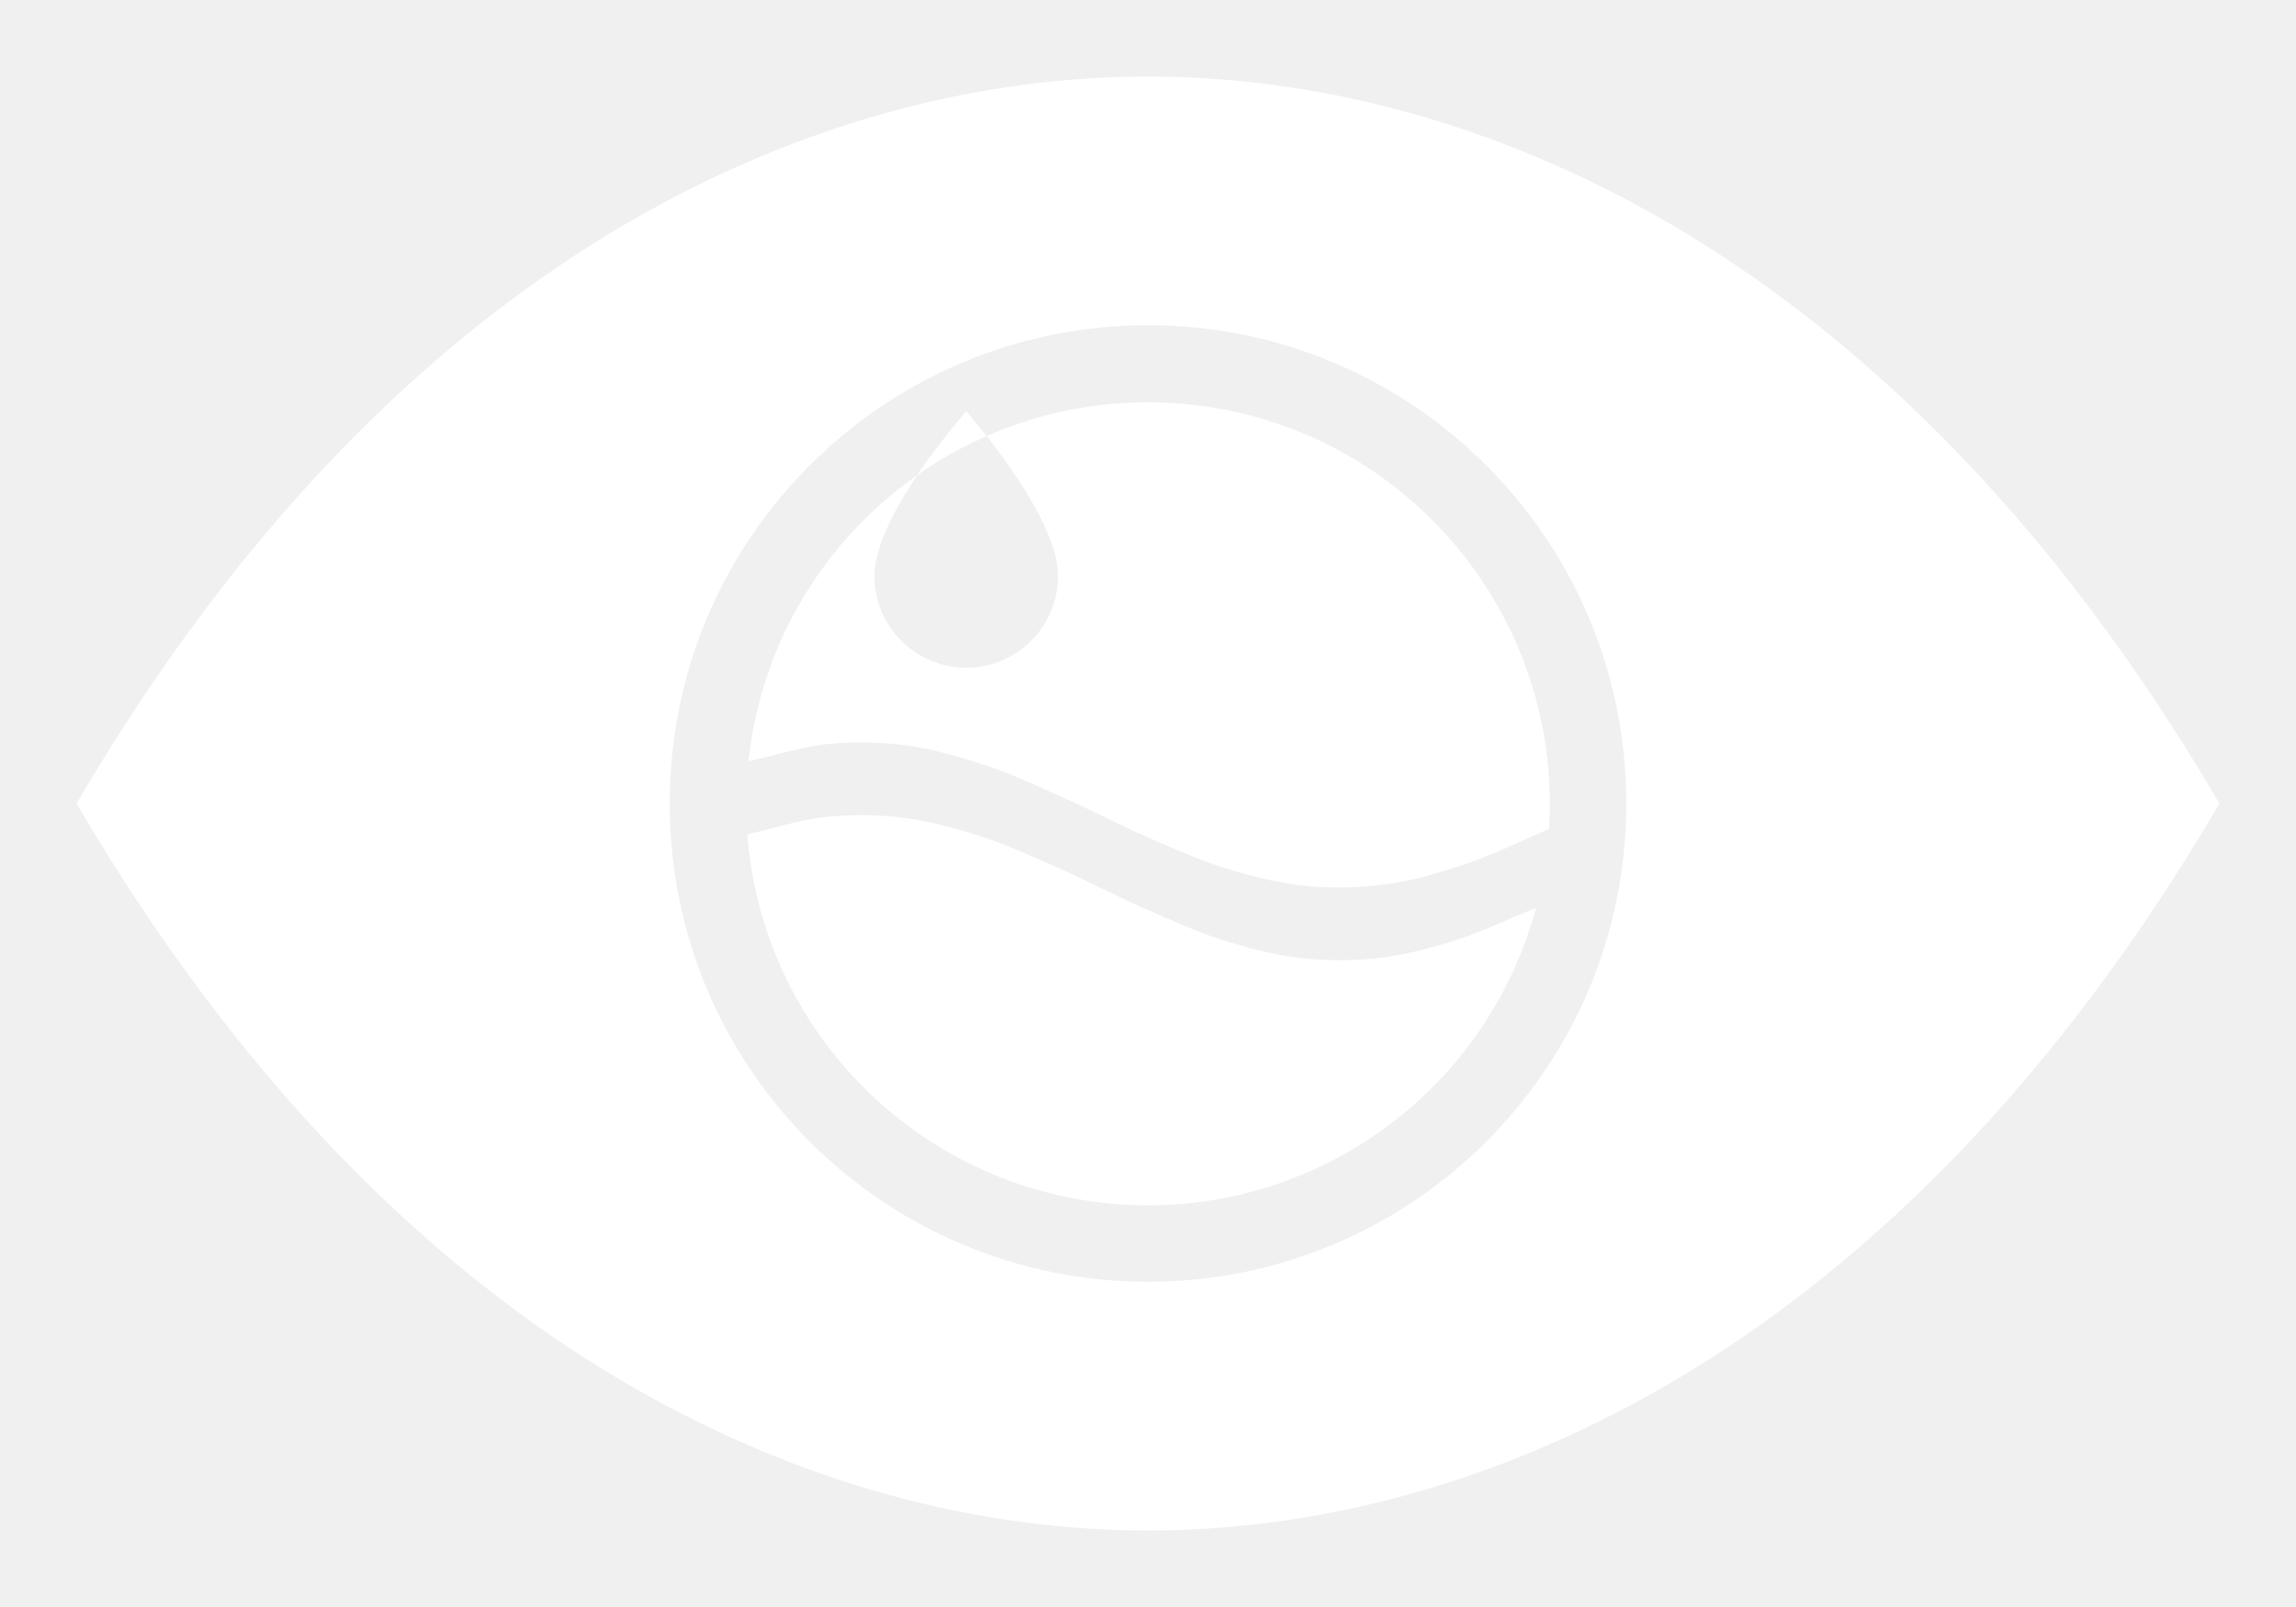
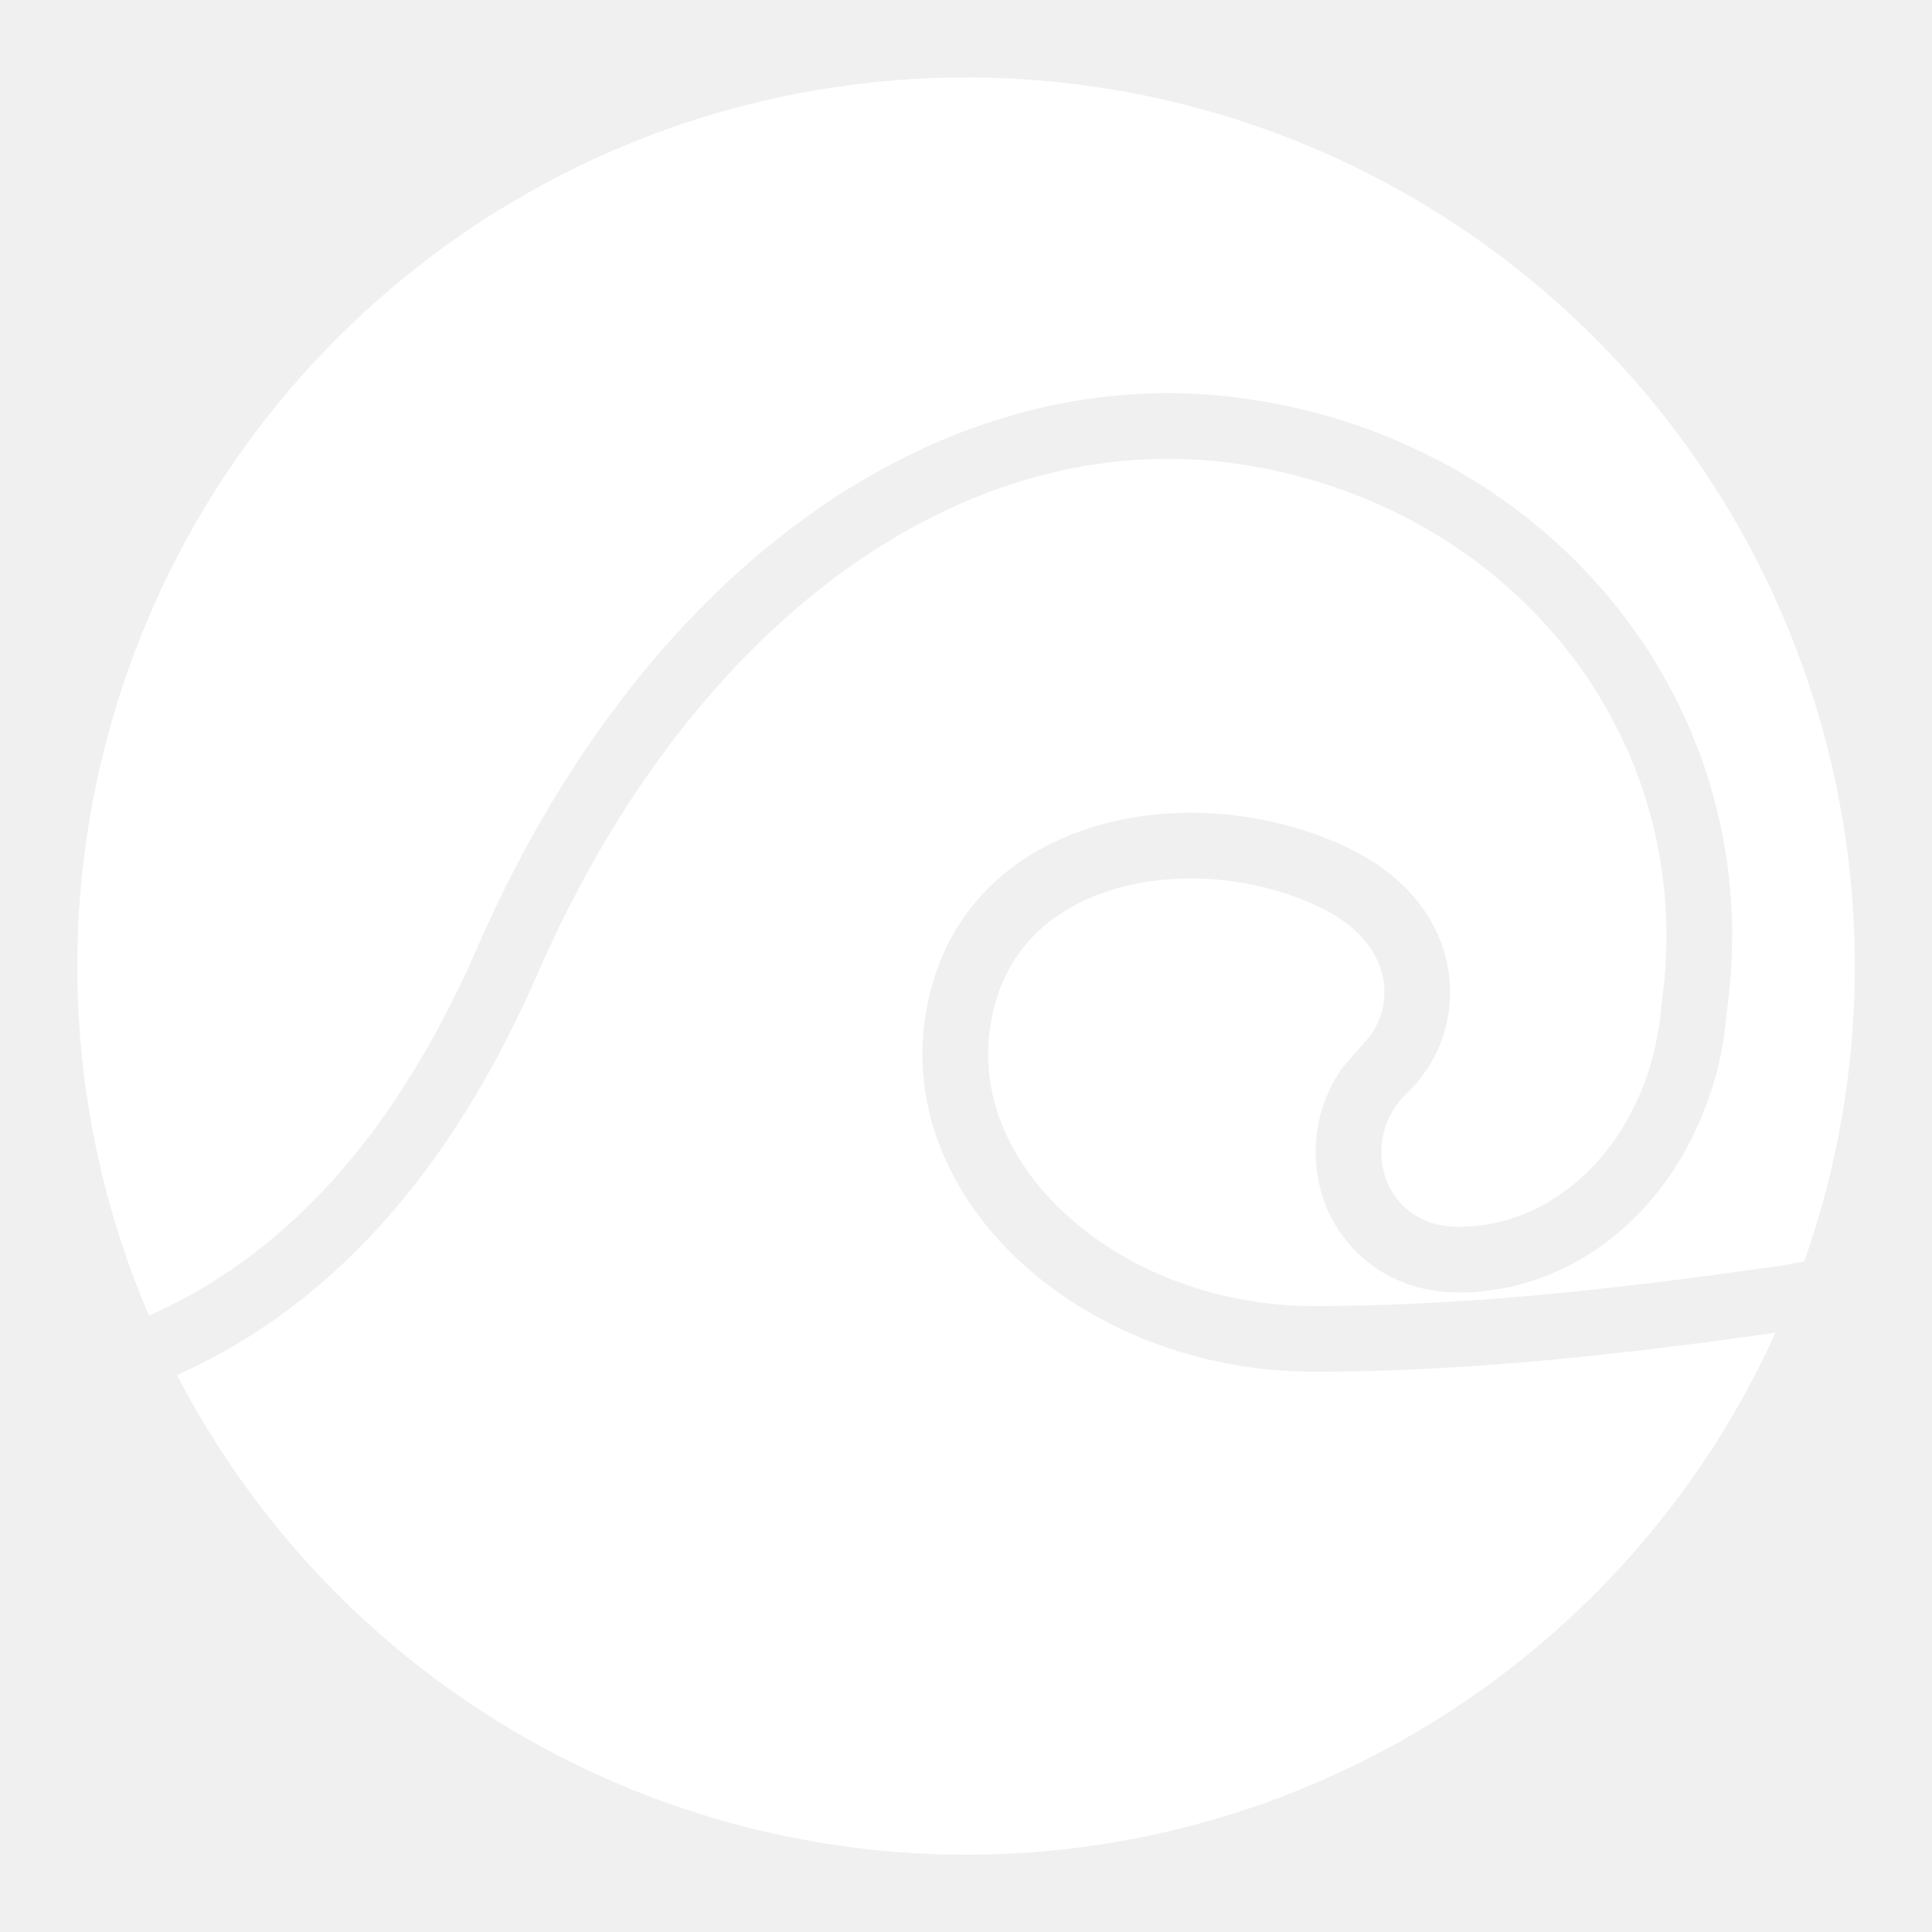
- <svg xmlns="http://www.w3.org/2000/svg" viewBox="0 0 120 84" role="img" aria-label="RIVORA">
-   <path fill="#FFFFFF" fill-rule="evenodd" d="M4 42C21 13 43 4 60 4S99 13 116 42C99 71 77 80 60 80S21 71 4 42ZM35 42a25 25 0 1 0 50 0a25 25 0 1 0 -50 0Z" />
-   <path fill="#FFFFFF" fill-rule="evenodd" d="M39.12 39.79C40.51 39.49 41.91 39.02 43.3 38.89C44.7 38.75 46.09 38.79 47.48 38.98C48.88 39.18 50.27 39.59 51.67 40.06C53.06 40.53 54.46 41.2 55.85 41.82C57.25 42.44 58.64 43.19 60.04 43.79C61.43 44.39 62.83 45.02 64.22 45.44C65.62 45.86 67.01 46.2 68.41 46.32C69.8 46.45 71.19 46.4 72.59 46.2C73.98 46 75.38 45.58 76.77 45.1C78.17 44.63 79.56 43.92 80.96 43.33A21 21 0 0 0 39.12 39.79ZM50.5 21.5c0 0-4.8 5.4-4.8 8.6a4.8 4.8 0 0 0 9.6 0c0-3.2-4.8-8.6-4.8-8.6Z" />
-   <path fill="#FFFFFF" d="M39.06 43.61C40.44 43.31 41.81 42.84 43.18 42.7C44.56 42.56 45.93 42.58 47.31 42.76C48.68 42.94 50.05 43.32 51.43 43.77C52.8 44.23 54.18 44.87 55.55 45.48C56.92 46.09 58.3 46.82 59.67 47.42C61.05 48.03 62.42 48.66 63.79 49.1C65.17 49.54 66.54 49.91 67.92 50.07C69.29 50.23 70.66 50.23 72.04 50.08C73.41 49.92 74.79 49.56 76.16 49.12C77.53 48.68 78.91 48 80.28 47.45A21 21 0 0 1 39.06 43.61Z" />
+ <svg xmlns="http://www.w3.org/2000/svg" viewBox="0 0 100 100" role="img" aria-label="RIVORA">
+   <g fill="#FFFFFF">
+     <path d="M7.71 68.1C7.88 68.02 8.35 67.81 8.71 67.63C9.06 67.45 9.47 67.24 9.84 67.04C10.21 66.83 10.57 66.62 10.93 66.4C11.29 66.17 11.64 65.94 11.99 65.71C12.34 65.47 12.68 65.22 13.02 64.97C13.35 64.72 13.68 64.45 14.01 64.18C14.33 63.91 14.65 63.64 14.97 63.35C15.29 63.07 15.6 62.78 15.9 62.48C16.21 62.17 16.51 61.87 16.8 61.55C17.1 61.24 17.39 60.91 17.67 60.58C17.96 60.25 18.26 59.89 18.52 59.57C18.77 59.26 18.97 58.99 19.2 58.7C19.42 58.4 19.64 58.1 19.86 57.79C20.08 57.48 20.29 57.17 20.5 56.86C20.71 56.54 20.92 56.22 21.12 55.89C21.33 55.57 21.53 55.24 21.73 54.9C21.93 54.57 22.12 54.23 22.32 53.89C22.51 53.54 22.7 53.2 22.88 52.84C23.07 52.49 23.25 52.14 23.43 51.78C23.61 51.42 23.79 51.05 23.96 50.68C24.14 50.31 24.3 49.95 24.48 49.56C24.66 49.16 24.85 48.71 25.03 48.31C25.21 47.91 25.39 47.53 25.57 47.14C25.75 46.76 25.94 46.37 26.13 45.98C26.32 45.6 26.51 45.22 26.71 44.85C26.9 44.47 27.1 44.1 27.3 43.73C27.5 43.37 27.71 43 27.91 42.64C28.12 42.28 28.33 41.93 28.54 41.57C28.75 41.22 28.96 40.87 29.18 40.53C29.4 40.18 29.62 39.84 29.84 39.5C30.06 39.16 30.28 38.83 30.51 38.5C30.73 38.17 30.96 37.84 31.19 37.52C31.43 37.2 31.66 36.88 31.9 36.57C32.13 36.25 32.37 35.94 32.61 35.64C32.85 35.33 33.09 35.03 33.34 34.73C33.58 34.43 33.83 34.14 34.08 33.85C34.33 33.56 34.58 33.27 34.84 32.99C35.09 32.71 35.35 32.43 35.61 32.16C35.86 31.89 36.13 31.62 36.39 31.35C36.65 31.09 36.92 30.83 37.18 30.57C37.45 30.31 37.68 30.09 37.99 29.81C38.29 29.54 38.67 29.2 39.01 28.91C39.36 28.61 39.71 28.32 40.06 28.04C40.41 27.76 40.76 27.48 41.12 27.22C41.47 26.95 41.83 26.69 42.2 26.43C42.56 26.18 42.92 25.93 43.29 25.69C43.66 25.46 44.03 25.22 44.4 25C44.78 24.78 45.15 24.56 45.53 24.35C45.91 24.14 46.29 23.94 46.67 23.75C47.05 23.55 47.44 23.37 47.82 23.19C48.21 23.01 48.6 22.84 48.99 22.68C49.38 22.52 49.78 22.36 50.17 22.22C50.57 22.07 50.97 21.94 51.37 21.81C51.77 21.68 52.17 21.56 52.57 21.44C52.97 21.33 53.38 21.23 53.78 21.13C54.19 21.03 54.6 20.95 55.01 20.87C55.42 20.79 55.83 20.72 56.24 20.66C56.65 20.6 57.06 20.55 57.48 20.5C57.89 20.46 58.3 20.43 58.72 20.4C59.14 20.38 59.55 20.36 59.97 20.35C60.39 20.34 60.8 20.35 61.22 20.36C61.64 20.37 62.05 20.39 62.47 20.42C62.89 20.45 63.3 20.49 63.74 20.54C64.17 20.59 64.66 20.66 65.08 20.73C65.5 20.79 65.86 20.86 66.25 20.94C66.63 21.01 67.02 21.1 67.4 21.19C67.78 21.28 68.16 21.38 68.54 21.49C68.92 21.59 69.29 21.71 69.66 21.82C70.03 21.94 70.39 22.07 70.76 22.2C71.12 22.33 71.48 22.47 71.83 22.61C72.19 22.76 72.54 22.91 72.89 23.07C73.23 23.22 73.58 23.39 73.92 23.56C74.26 23.73 74.59 23.9 74.93 24.08C75.26 24.26 75.59 24.45 75.91 24.65C76.23 24.84 76.55 25.04 76.87 25.24C77.18 25.45 77.49 25.66 77.8 25.87C78.1 26.09 78.4 26.31 78.7 26.53C78.99 26.76 79.29 26.99 79.57 27.23C79.86 27.47 80.14 27.71 80.42 27.96C80.69 28.2 80.96 28.46 81.23 28.71C81.5 28.97 81.76 29.23 82.01 29.5C82.27 29.77 82.52 30.04 82.76 30.32C83.01 30.59 83.25 30.88 83.48 31.16C83.71 31.45 83.94 31.74 84.16 32.03C84.39 32.33 84.6 32.63 84.81 32.93C85.02 33.23 85.23 33.54 85.42 33.85C85.62 34.16 85.81 34.48 86 34.8C86.18 35.12 86.36 35.44 86.53 35.77C86.71 36.1 86.87 36.43 87.03 36.77C87.19 37.1 87.34 37.44 87.49 37.78C87.63 38.12 87.77 38.47 87.91 38.82C88.04 39.17 88.16 39.52 88.28 39.87C88.4 40.23 88.51 40.59 88.61 40.95C88.71 41.31 88.81 41.67 88.9 42.04C88.99 42.41 89.07 42.78 89.14 43.15C89.21 43.52 89.28 43.9 89.34 44.27C89.4 44.65 89.45 45.03 89.49 45.41C89.53 45.8 89.56 46.18 89.59 46.57C89.62 46.95 89.64 47.34 89.65 47.73C89.66 48.12 89.66 48.51 89.65 48.9C89.64 49.3 89.63 49.7 89.61 50.09C89.58 50.48 89.55 50.86 89.51 51.25C89.48 51.64 89.42 52.01 89.37 52.41C89.33 52.82 89.29 53.25 89.23 53.68C89.16 54.11 89.08 54.55 88.98 54.98C88.88 55.42 88.76 55.86 88.63 56.29C88.49 56.71 88.35 57.13 88.18 57.54C88.02 57.95 87.84 58.35 87.65 58.75C87.46 59.14 87.26 59.52 87.04 59.89C86.82 60.27 86.58 60.63 86.34 60.98C86.09 61.33 85.83 61.67 85.56 61.99C85.29 62.32 85 62.64 84.7 62.94C84.4 63.24 84.09 63.53 83.77 63.8C83.45 64.07 83.11 64.33 82.77 64.57C82.42 64.81 82.06 65.04 81.69 65.25C81.32 65.46 80.94 65.65 80.55 65.82C80.16 66 79.76 66.15 79.36 66.28C78.95 66.42 78.54 66.53 78.11 66.62C77.68 66.71 77.18 66.79 76.78 66.83C76.37 66.88 76.07 66.9 75.67 66.9C75.27 66.89 74.81 66.89 74.37 66.82C73.92 66.76 73.47 66.66 73.02 66.52C72.58 66.37 72.11 66.17 71.7 65.93C71.28 65.7 70.88 65.41 70.52 65.09C70.16 64.78 69.84 64.43 69.56 64.06C69.28 63.7 69.04 63.3 68.84 62.89C68.64 62.49 68.49 62.06 68.37 61.64C68.25 61.21 68.17 60.77 68.13 60.33C68.09 59.89 68.09 59.44 68.12 59C68.16 58.56 68.24 58.11 68.35 57.68C68.47 57.25 68.64 56.79 68.82 56.4C69 56.01 69.2 55.67 69.45 55.32C69.7 54.97 70.05 54.62 70.33 54.3C70.6 53.97 70.89 53.7 71.09 53.36C71.29 53.02 71.46 52.64 71.55 52.26C71.64 51.87 71.67 51.44 71.65 51.05C71.62 50.67 71.52 50.29 71.39 49.94C71.25 49.59 71.06 49.25 70.84 48.94C70.62 48.63 70.35 48.35 70.05 48.08C69.75 47.82 69.41 47.57 69.05 47.35C68.69 47.14 68.28 46.94 67.91 46.77C67.53 46.6 67.19 46.47 66.8 46.34C66.42 46.2 66.02 46.08 65.62 45.98C65.22 45.87 64.8 45.78 64.39 45.71C63.98 45.64 63.56 45.58 63.14 45.54C62.73 45.5 62.31 45.48 61.89 45.47C61.48 45.46 61.06 45.47 60.65 45.5C60.24 45.53 59.84 45.57 59.44 45.63C59.04 45.69 58.65 45.77 58.27 45.86C57.89 45.95 57.52 46.06 57.17 46.19C56.81 46.31 56.49 46.43 56.13 46.6C55.78 46.77 55.38 46.98 55.04 47.2C54.69 47.42 54.36 47.66 54.06 47.91C53.76 48.17 53.48 48.44 53.22 48.74C52.96 49.03 52.72 49.35 52.5 49.69C52.29 50.03 52.08 50.42 51.92 50.78C51.76 51.15 51.64 51.5 51.53 51.87C51.42 52.25 51.33 52.65 51.27 53.04C51.2 53.44 51.16 53.85 51.15 54.26C51.14 54.66 51.15 55.06 51.19 55.46C51.22 55.85 51.29 56.25 51.37 56.63C51.46 57.02 51.57 57.41 51.7 57.79C51.84 58.17 52 58.55 52.18 58.93C52.36 59.3 52.58 59.7 52.79 60.03C53 60.37 53.2 60.65 53.43 60.96C53.66 61.26 53.91 61.56 54.17 61.85C54.43 62.14 54.7 62.42 55 62.7C55.29 62.97 55.6 63.24 55.92 63.5C56.24 63.76 56.57 64.01 56.92 64.25C57.27 64.49 57.63 64.72 58.01 64.94C58.38 65.16 58.8 65.39 59.16 65.57C59.52 65.75 59.83 65.89 60.18 66.03C60.52 66.18 60.88 66.32 61.23 66.44C61.59 66.57 61.96 66.69 62.33 66.8C62.7 66.9 63.08 67 63.46 67.09C63.84 67.18 64.23 67.25 64.62 67.32C65.01 67.38 65.4 67.44 65.81 67.48C66.21 67.53 66.61 67.56 67.03 67.58C67.44 67.6 67.88 67.6 68.27 67.6C68.67 67.6 69.02 67.6 69.41 67.59C69.79 67.59 70.19 67.58 70.58 67.57C70.97 67.56 71.36 67.55 71.75 67.54C72.14 67.52 72.54 67.51 72.93 67.49C73.32 67.47 73.71 67.45 74.11 67.43C74.5 67.41 74.89 67.39 75.29 67.36C75.68 67.34 76.08 67.31 76.47 67.29C76.87 67.26 77.26 67.23 77.66 67.2C78.06 67.17 78.45 67.13 78.85 67.1C79.25 67.07 79.65 67.03 80.05 66.99C80.44 66.95 80.84 66.92 81.24 66.88C81.64 66.84 82.04 66.79 82.45 66.75C82.85 66.71 83.25 66.66 83.65 66.62C84.05 66.57 84.46 66.53 84.86 66.48C85.27 66.43 85.67 66.38 86.08 66.33C86.48 66.28 86.89 66.23 87.3 66.18C87.7 66.12 88.11 66.07 88.52 66.02C88.93 65.96 89.34 65.91 89.75 65.85C90.16 65.79 90.58 65.74 90.99 65.68C91.4 65.62 91.83 65.57 92.23 65.5C92.63 65.44 93.19 65.32 93.39 65.29A46 46 0 1 0 7.71 68.1Z" />
+     <path d="M9.16 71.17C17.94 67.25 23.9 59.56 28 50C36 32 50 22 64 24C78 26 88 38 86 52C85.5 58.5 81 63.5 75.5 63.5C71.5 63.5 70.3 59 72.8 56.6C76.3 53.3 76 47 70 44C62 40 50 42 48 52C46 62 56 71 68 71C75.87 71 83.75 70.14 91.9 68.98A46 46 0 0 1 9.16 71.17Z" />
+   </g>
</svg>
